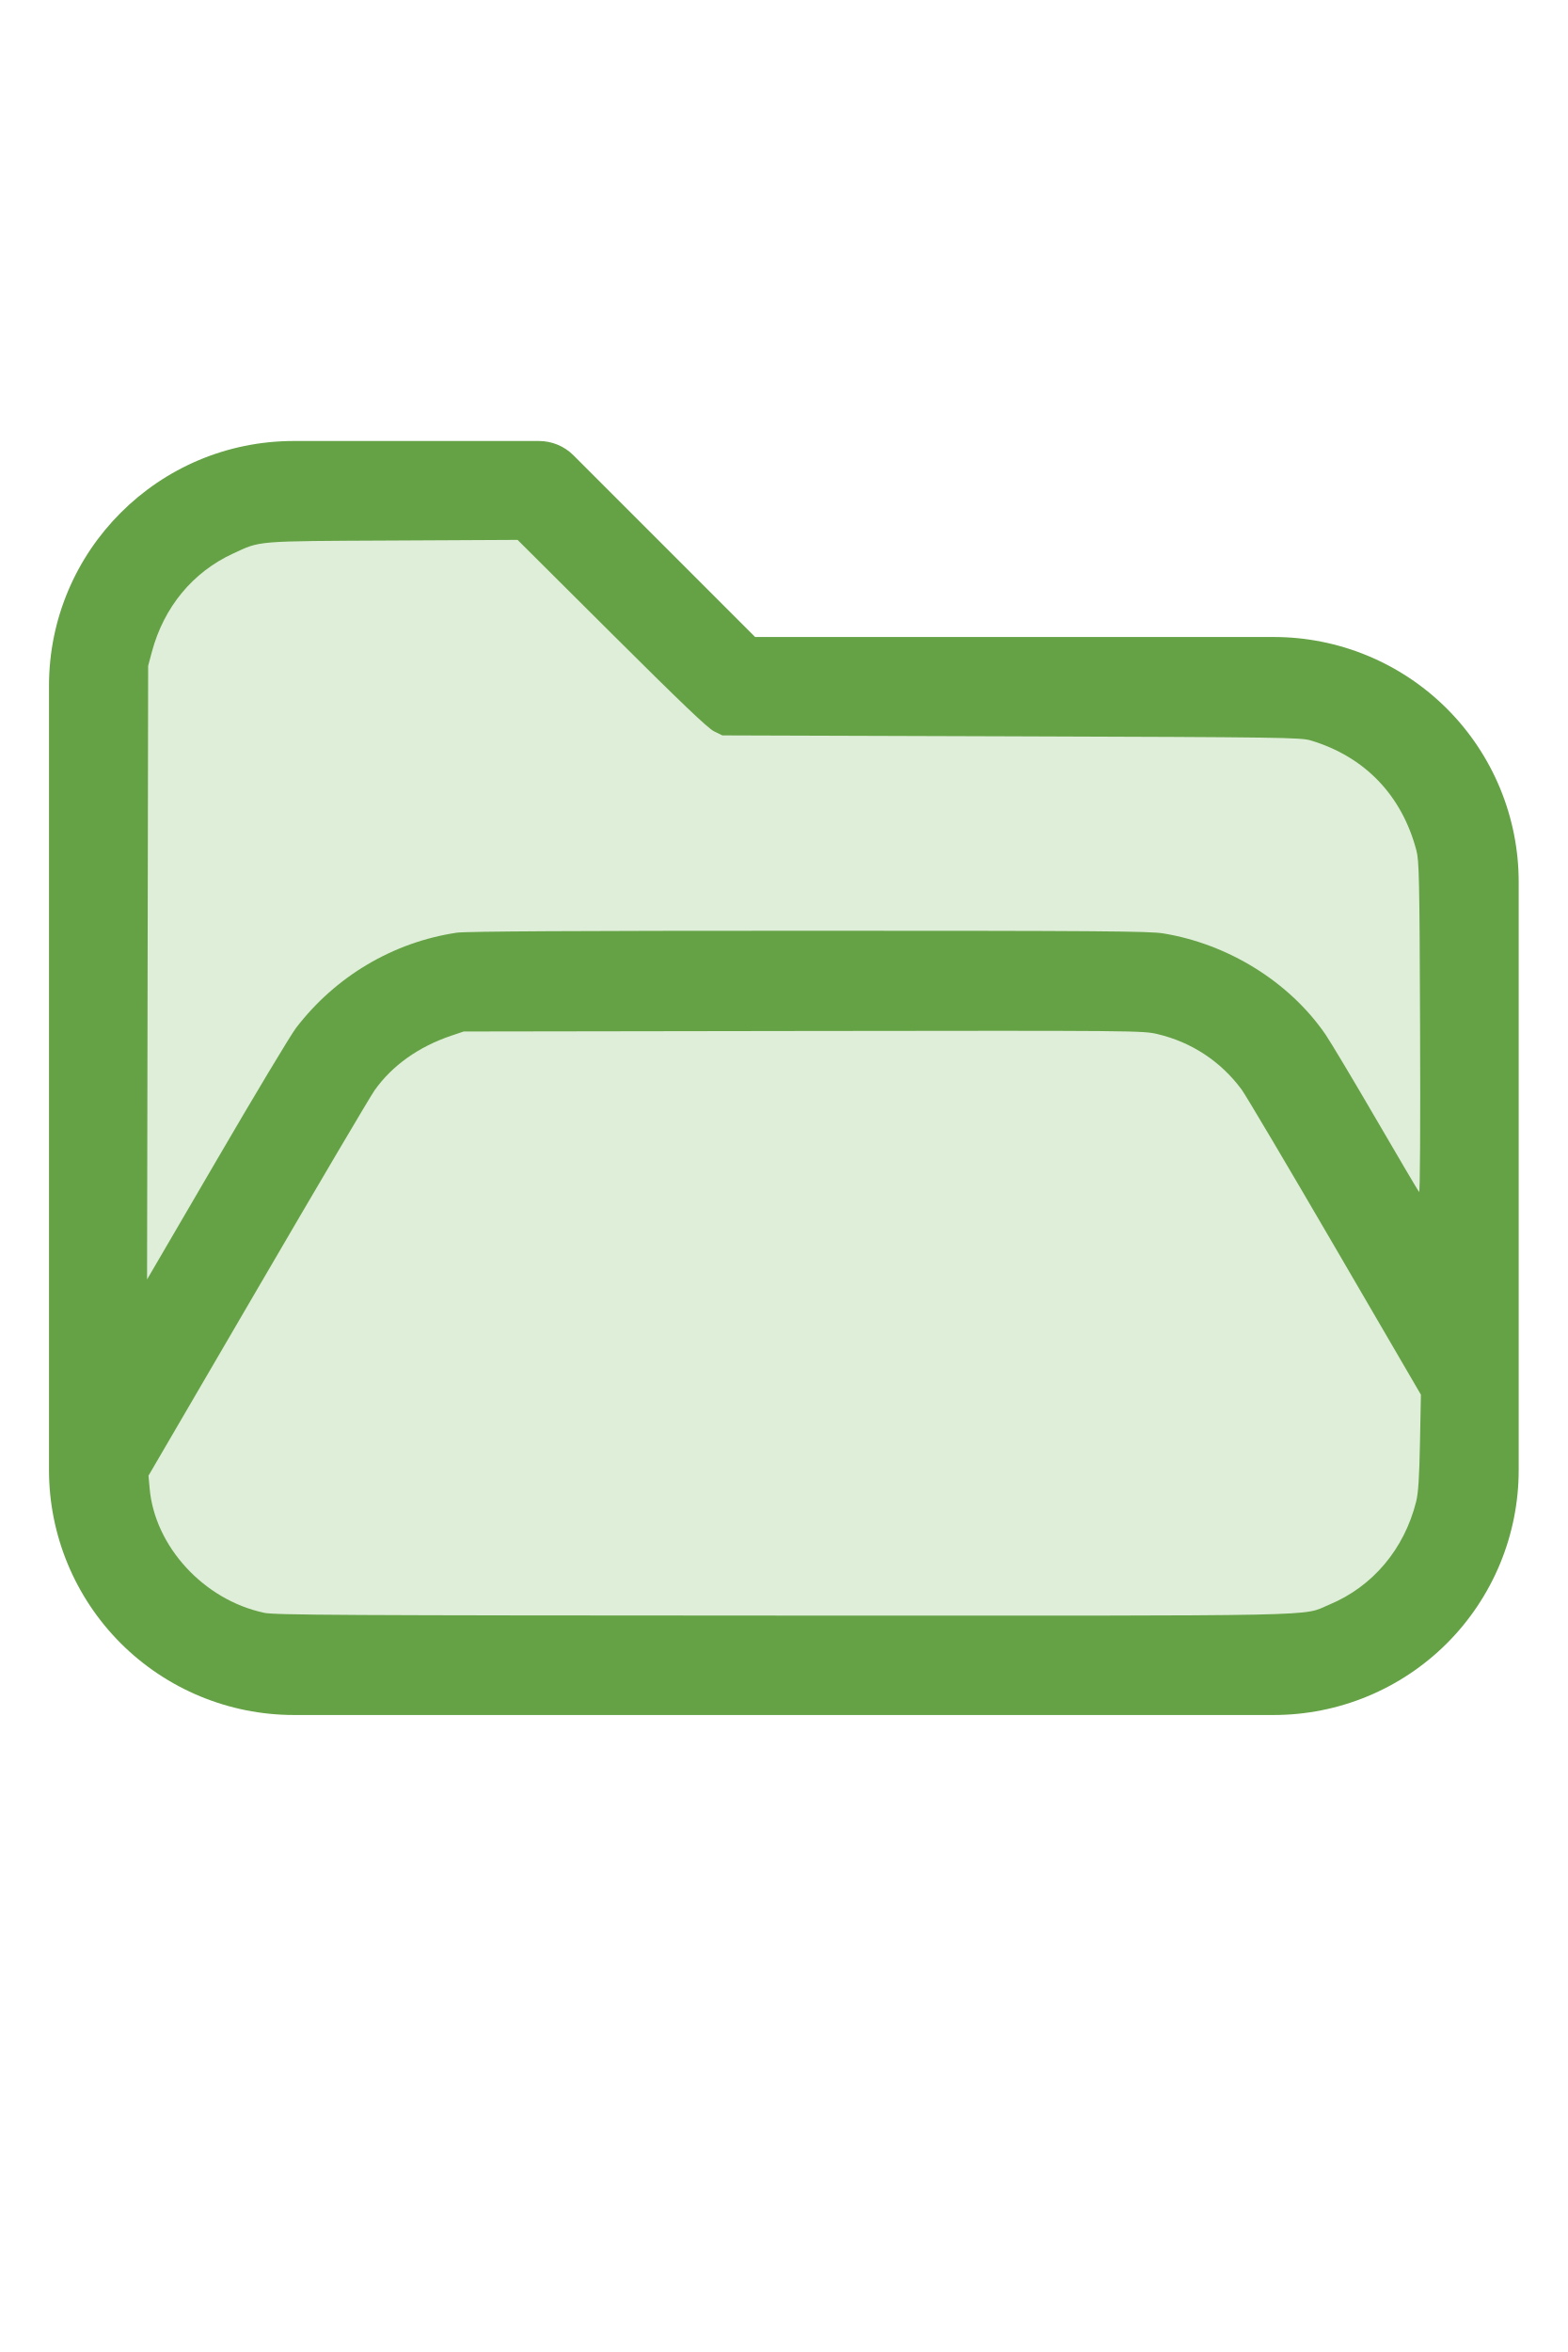
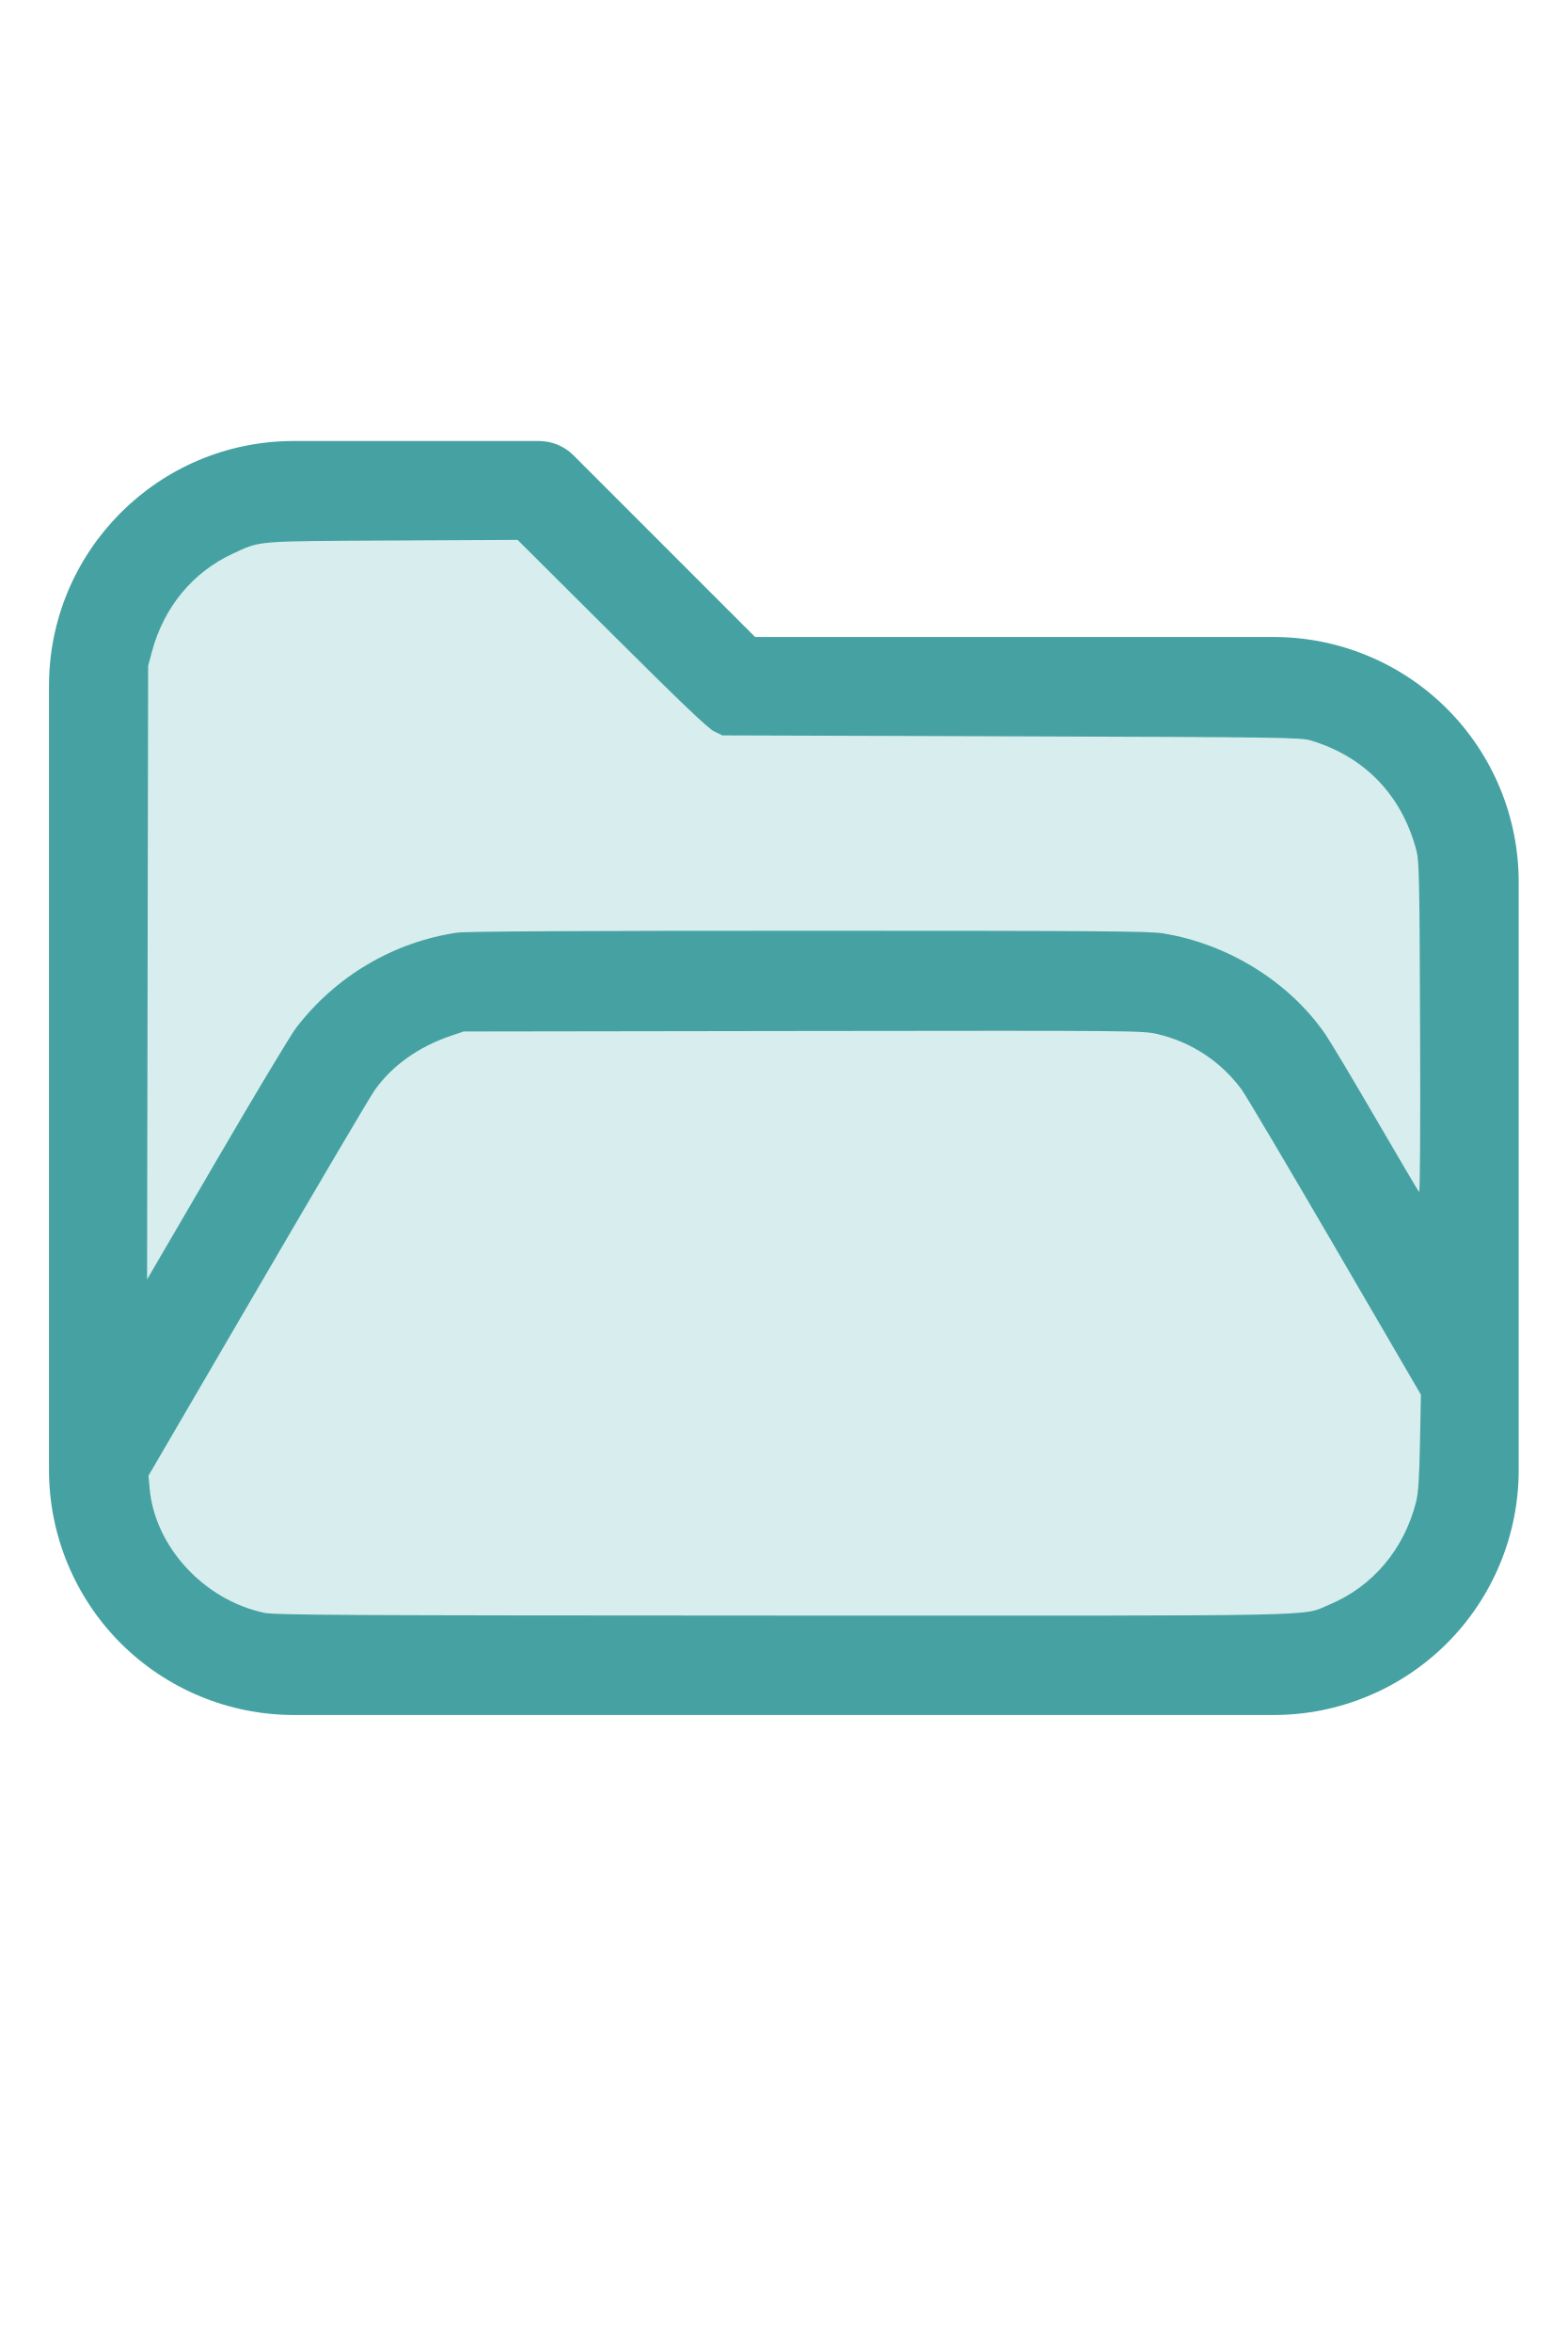
<svg xmlns="http://www.w3.org/2000/svg" version="1.1" width="16" height="24" viewBox="0 0 32 32" xml:space="preserve">
-   <g style="fill:#65A246;">
+   <g style="fill:#46A2A2;">
    <path d="M1,5.998l0,16.002c-0,1.326 0.527,2.598 1.464,3.536c0.938,0.937 2.21,1.464 3.536,1.464c5.322,0 14.678,-0 20,0c1.326,0 2.598,-0.527 3.536,-1.464c0.937,-0.938 1.464,-2.21 1.464,-3.536c0,-3.486 0,-8.514 0,-12c0,-1.326 -0.527,-2.598 -1.464,-3.536c-0.938,-0.937 -2.21,-1.464 -3.536,-1.464c-0,0 -10.586,0 -10.586,0c0,-0 -3.707,-3.707 -3.707,-3.707c-0.187,-0.188 -0.442,-0.293 -0.707,-0.293l-5.002,0c-2.76,0 -4.998,2.238 -4.998,4.998Zm28,14.415l-3.456,-5.925c-0.538,-0.921 -1.524,-1.488 -2.591,-1.488c-0,0 -12.905,0 -12.906,0c-1.067,0 -2.053,0.567 -2.591,1.488l-4.453,7.635c0.03,0.751 0.342,1.465 0.876,1.998c0.562,0.563 1.325,0.879 2.121,0.879l20,0c0.796,0 1.559,-0.316 2.121,-0.879c0.563,-0.562 0.879,-1.325 0.879,-2.121l0,-1.587Zm0,-3.969l0,-6.444c0,-0.796 -0.316,-1.559 -0.879,-2.121c-0.562,-0.563 -1.325,-0.879 -2.121,-0.879c-7.738,0 -11,0 -11,0c-0.265,0 -0.52,-0.105 -0.707,-0.293c-0,0 -3.707,-3.707 -3.707,-3.707c-0,0 -4.588,0 -4.588,0c-1.656,0 -2.998,1.342 -2.998,2.998l0,12.16l2.729,-4.677c0.896,-1.536 2.54,-2.481 4.318,-2.481c3.354,0 9.552,0 12.906,0c1.778,0 3.422,0.945 4.318,2.481l1.729,2.963Z" id="path2" />
  </g>
-   <g style="fill:#DFEED8;stroke-width:0;">
+   <g style="fill:#D8EEEE;stroke-width:0;">
    <path d="M 5.388,24.913 C 4.16,24.651 3.157,23.559 3.054,22.371 L 3.031,22.116 5.261,18.294 C 6.487,16.191 7.56,14.373 7.645,14.253 8.004,13.746 8.542,13.363 9.21,13.137 l 0.255,-0.086 6.929,-0.01 c 6.805,-0.009 6.935,-0.008 7.234,0.063 0.696,0.165 1.29,0.557 1.715,1.13 0.082,0.11 0.939,1.557 1.905,3.215 l 1.756,3.014 -0.019,0.972 c -0.014,0.725 -0.034,1.032 -0.078,1.209 -0.243,0.971 -0.887,1.735 -1.772,2.103 -0.588,0.244 0.247,0.227 -11.162,0.224 -9.028,-0.003 -10.364,-0.01 -10.586,-0.057 z" id="path199" />
    <path d="M 3.013,11.85 3.024,5.588 3.102,5.297 C 3.348,4.386 3.936,3.676 4.757,3.297 5.329,3.033 5.181,3.045 8.013,3.031 l 2.552,-0.013 1.919,1.911 c 1.404,1.398 1.964,1.933 2.089,1.995 l 0.171,0.084 5.898,0.019 c 5.553,0.018 5.91,0.023 6.116,0.085 1.102,0.332 1.857,1.118 2.154,2.244 0.056,0.214 0.064,0.564 0.075,3.622 0.008,2.032 -5.42e-4,3.371 -0.02,3.349 -0.018,-0.02 -0.414,-0.691 -0.88,-1.492 -0.466,-0.801 -0.931,-1.578 -1.033,-1.727 -0.736,-1.069 -1.984,-1.844 -3.316,-2.06 -0.28,-0.045 -1.345,-0.053 -7.239,-0.053 -4.714,-1.09e-4 -6.993,0.012 -7.172,0.039 -1.3,0.193 -2.477,0.89 -3.284,1.944 -0.108,0.141 -0.836,1.353 -1.618,2.695 L 3.002,18.111 Z" id="path201" />
  </g>
</svg>
